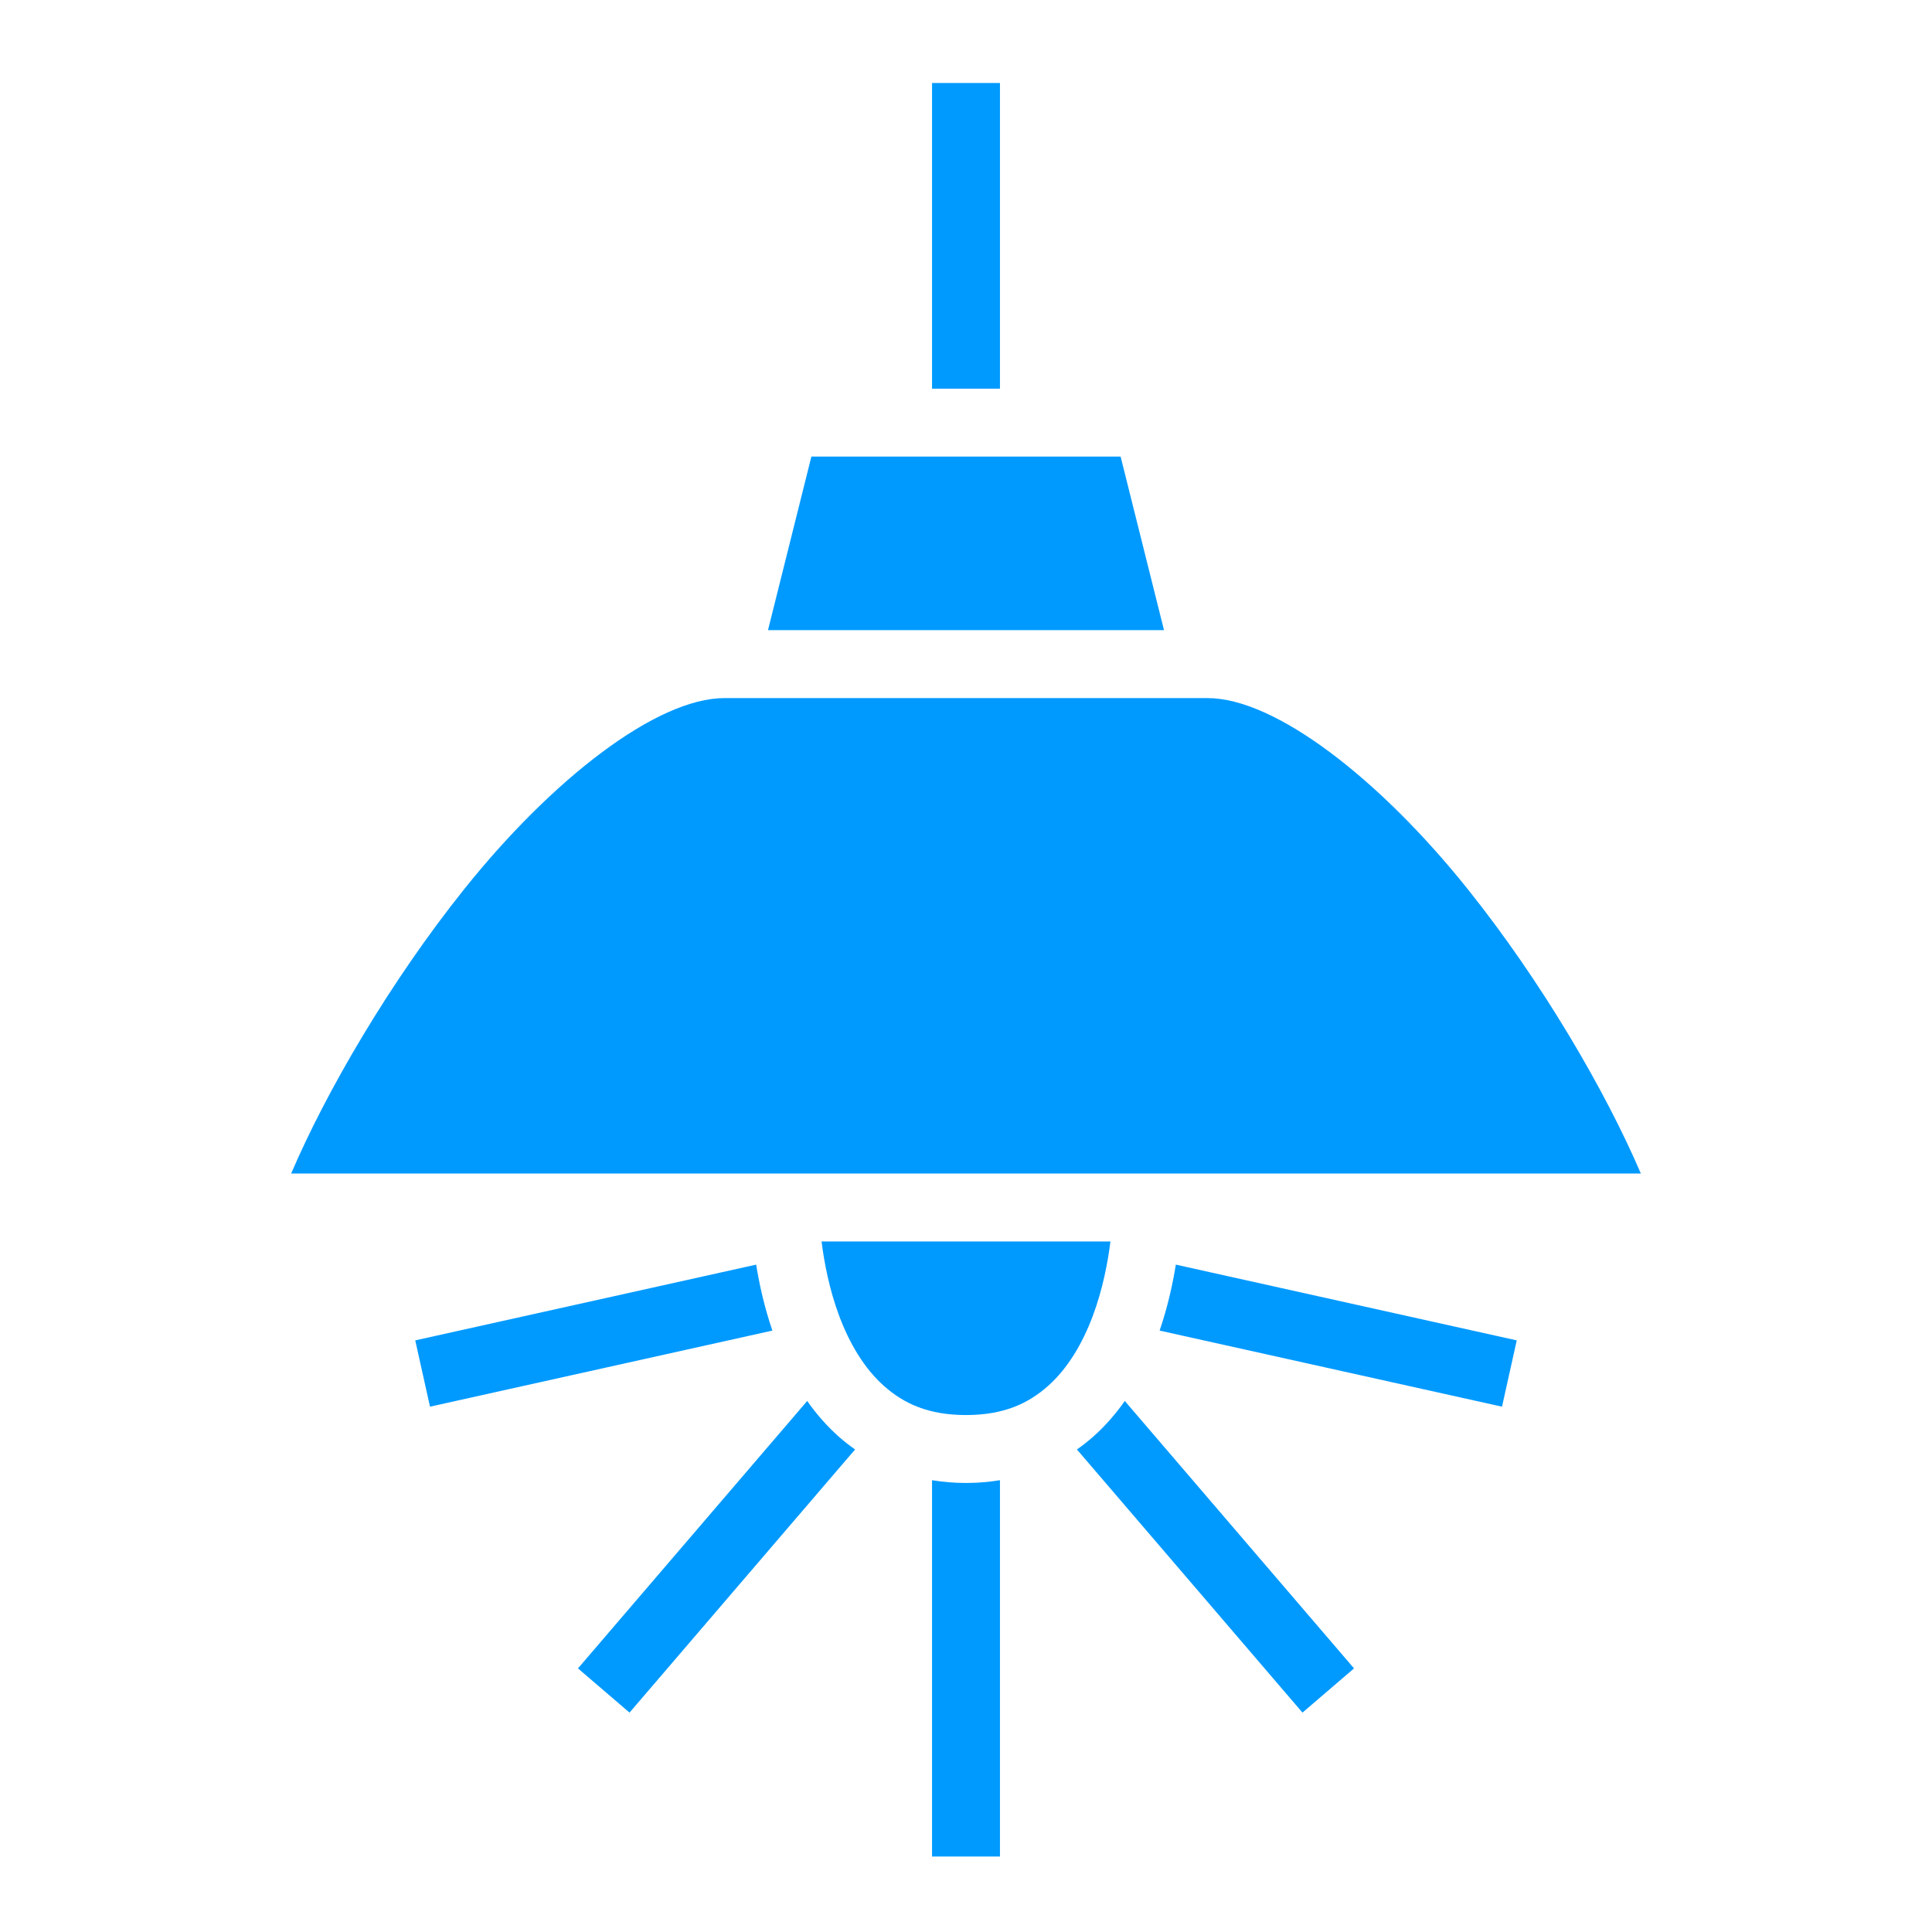
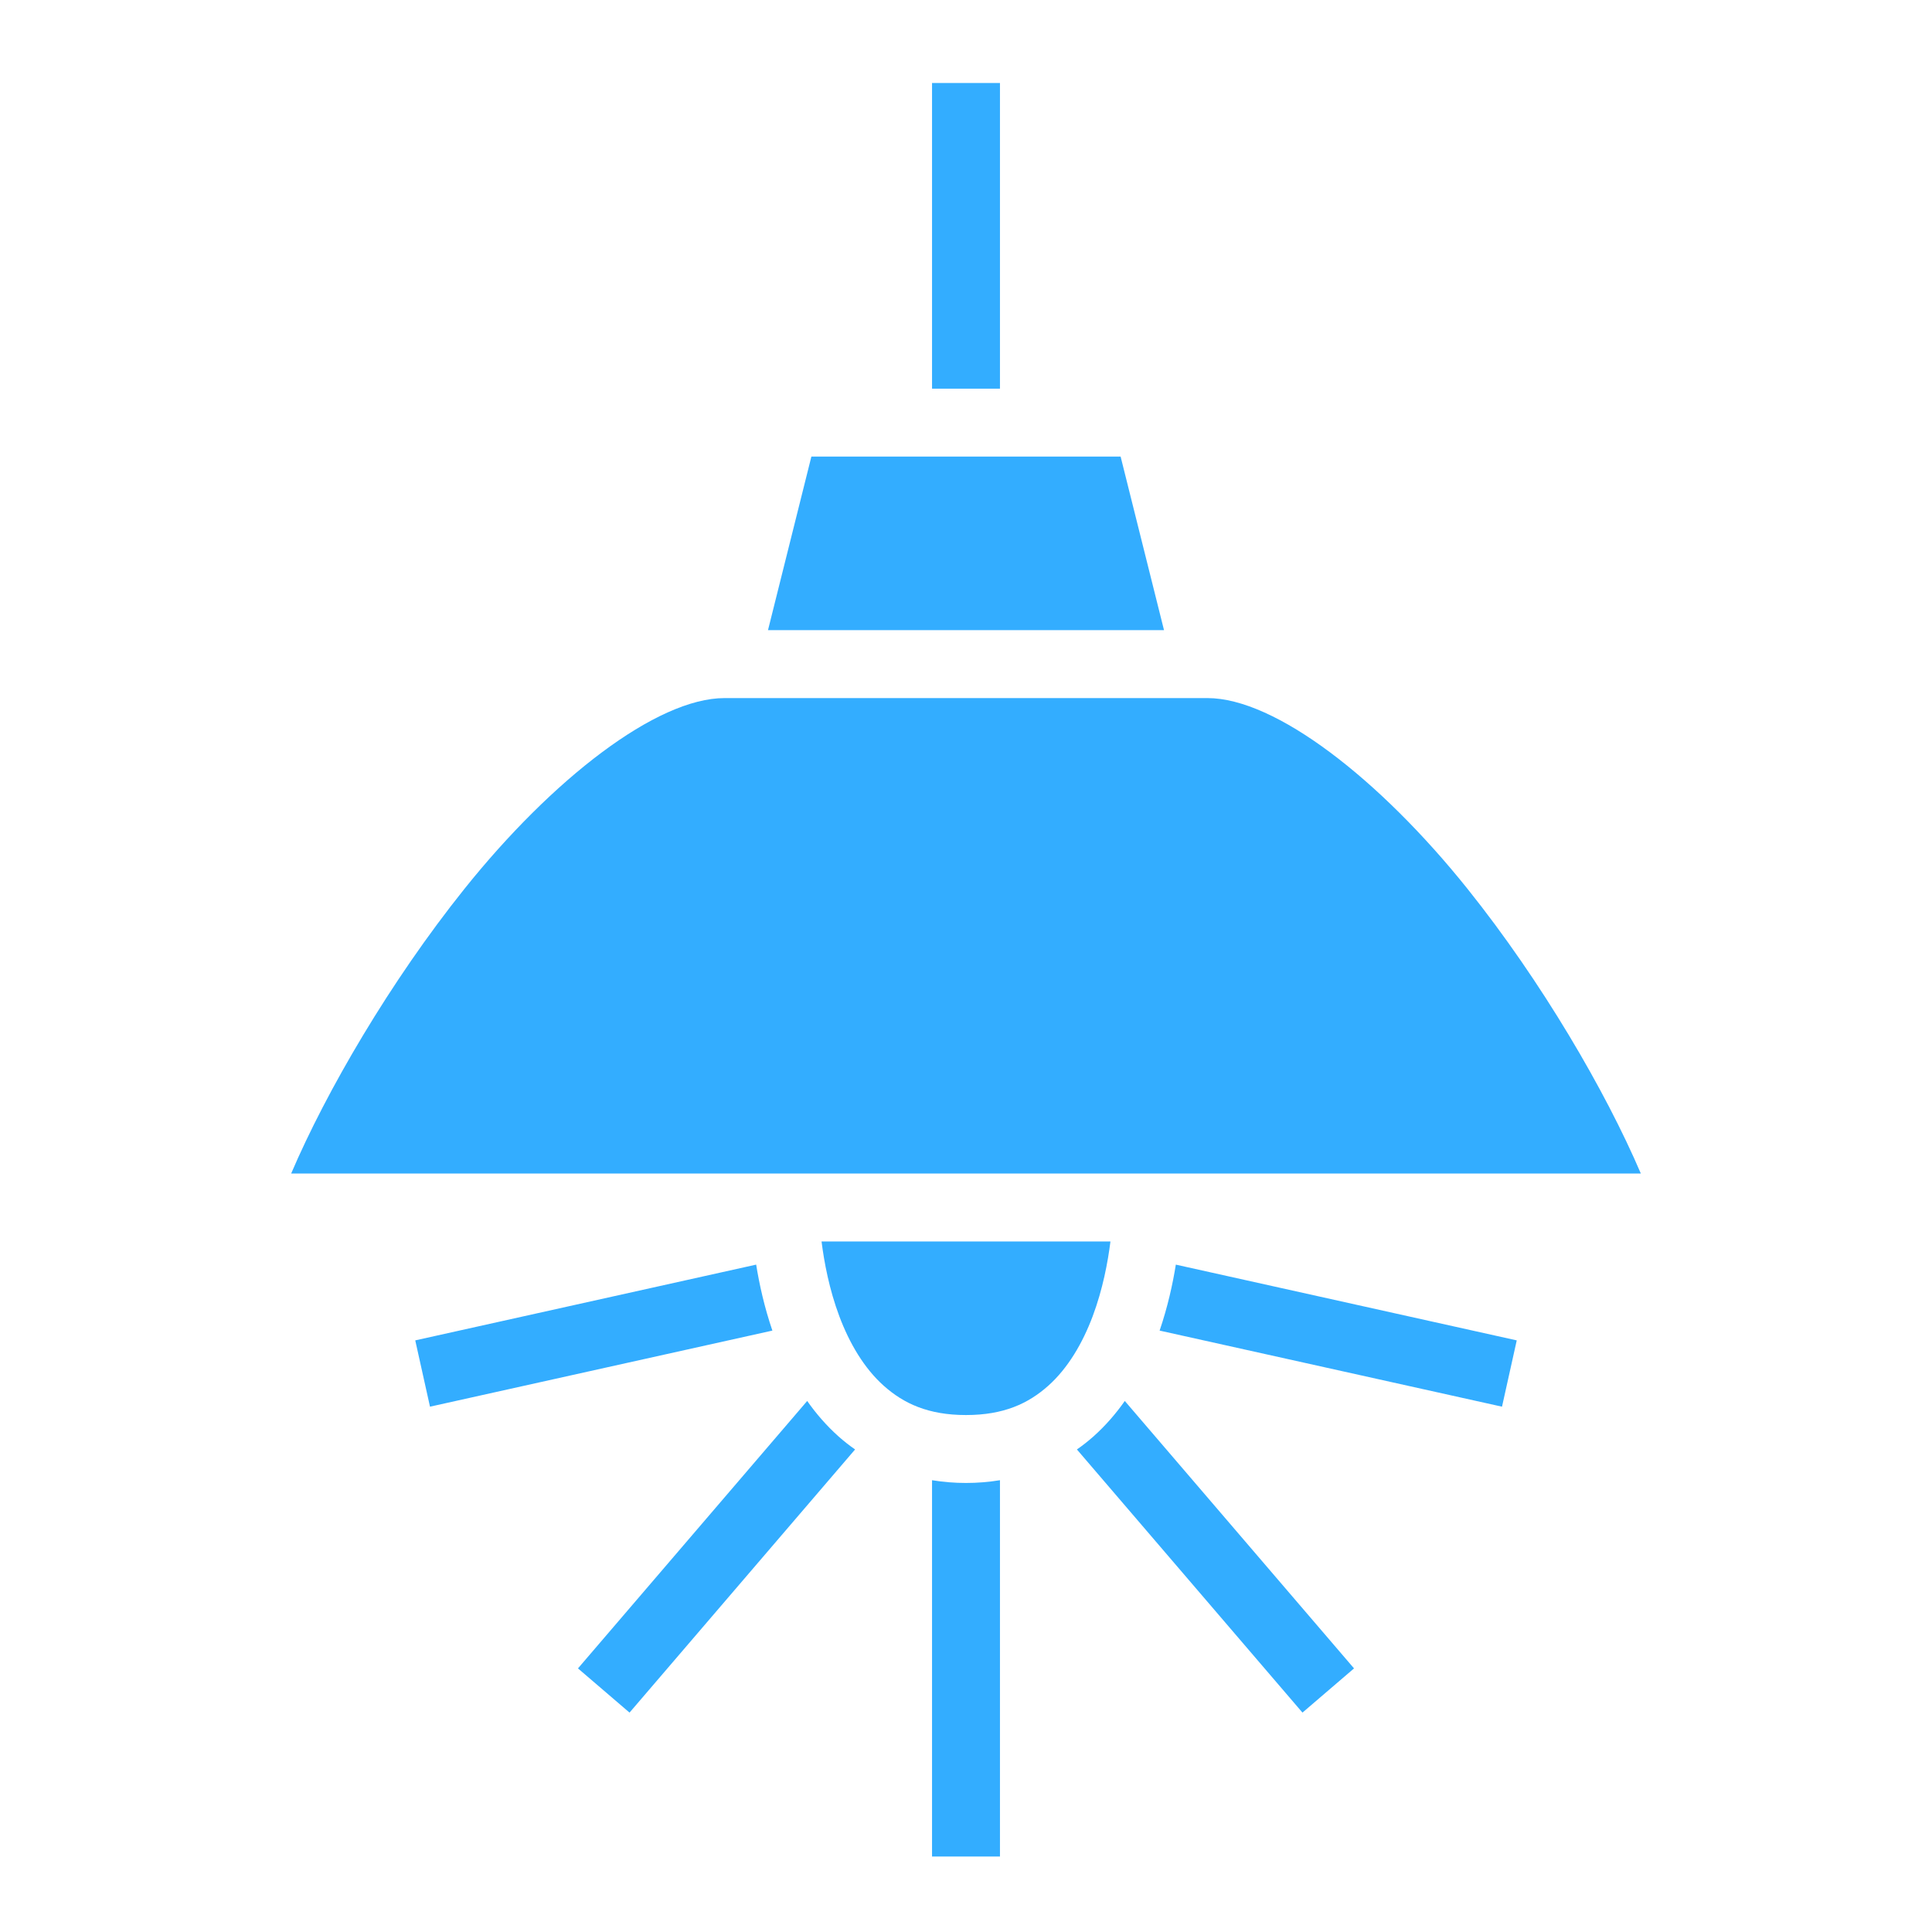
<svg xmlns="http://www.w3.org/2000/svg" viewBox="0 0 512 512" style="height: 512px; width: 512px;">
  <g class="" transform="translate(0,0)" style="">
-     <path d="M247 22v81h18V22h-18zm-31.975 99l-11.5 46h104.95l-11.5-46h-81.95zM192 185c-18 0-45.643 21.459-68.973 50.621-19.568 24.46-36.5 53.474-45.869 75.379h357.684c-9.371-21.905-26.308-50.917-45.88-75.377C365.63 206.461 337.983 185 320 185H192zm25.719 144c.687 5.463 2.03 12.676 4.717 19.838 2.655 7.077 6.541 13.756 11.806 18.437C239.507 371.956 246.008 375 256 375c9.992 0 16.493-3.044 21.758-7.725 5.265-4.68 9.15-11.36 11.806-18.437 2.688-7.162 4.03-14.375 4.717-19.838H217.72zm-17.326 6.137l-90.346 20.078 3.906 17.57 90.736-20.164c-2.131-6.242-3.465-12.3-4.296-17.484zm111.214.002c-.83 5.183-2.165 11.241-4.296 17.482l90.736 20.164 3.906-17.57-90.346-20.076zm-97.691 36.13l-60.748 70.874 13.664 11.714 59.775-69.736a46.747 46.747 0 0 1-4.324-3.396c-3.249-2.889-6.006-6.091-8.367-9.455zm84.168 0c-2.361 3.365-5.118 6.567-8.367 9.456a46.749 46.749 0 0 1-4.324 3.396l59.775 69.736 13.664-11.714-60.748-70.873zM247 392.272V492h18v-99.729a55.93 55.93 0 0 1-18 0z" fill="#009aff" fill-opacity="1" />
+     <path d="M247 22v81h18V22h-18zm-31.975 99l-11.5 46h104.95l-11.5-46h-81.95zM192 185c-18 0-45.643 21.459-68.973 50.621-19.568 24.46-36.5 53.474-45.869 75.379h357.684c-9.371-21.905-26.308-50.917-45.88-75.377C365.63 206.461 337.983 185 320 185H192zm25.719 144c.687 5.463 2.03 12.676 4.717 19.838 2.655 7.077 6.541 13.756 11.806 18.437C239.507 371.956 246.008 375 256 375c9.992 0 16.493-3.044 21.758-7.725 5.265-4.68 9.15-11.36 11.806-18.437 2.688-7.162 4.03-14.375 4.717-19.838H217.72zm-17.326 6.137l-90.346 20.078 3.906 17.57 90.736-20.164c-2.131-6.242-3.465-12.3-4.296-17.484zm111.214.002c-.83 5.183-2.165 11.241-4.296 17.482l90.736 20.164 3.906-17.57-90.346-20.076zm-97.691 36.13l-60.748 70.874 13.664 11.714 59.775-69.736a46.747 46.747 0 0 1-4.324-3.396c-3.249-2.889-6.006-6.091-8.367-9.455zm84.168 0c-2.361 3.365-5.118 6.567-8.367 9.456a46.749 46.749 0 0 1-4.324 3.396l59.775 69.736 13.664-11.714-60.748-70.873zM247 392.272V492h18v-99.729a55.93 55.93 0 0 1-18 0z" fill="#33adff" fill-opacity="1" />
  </g>
</svg>
